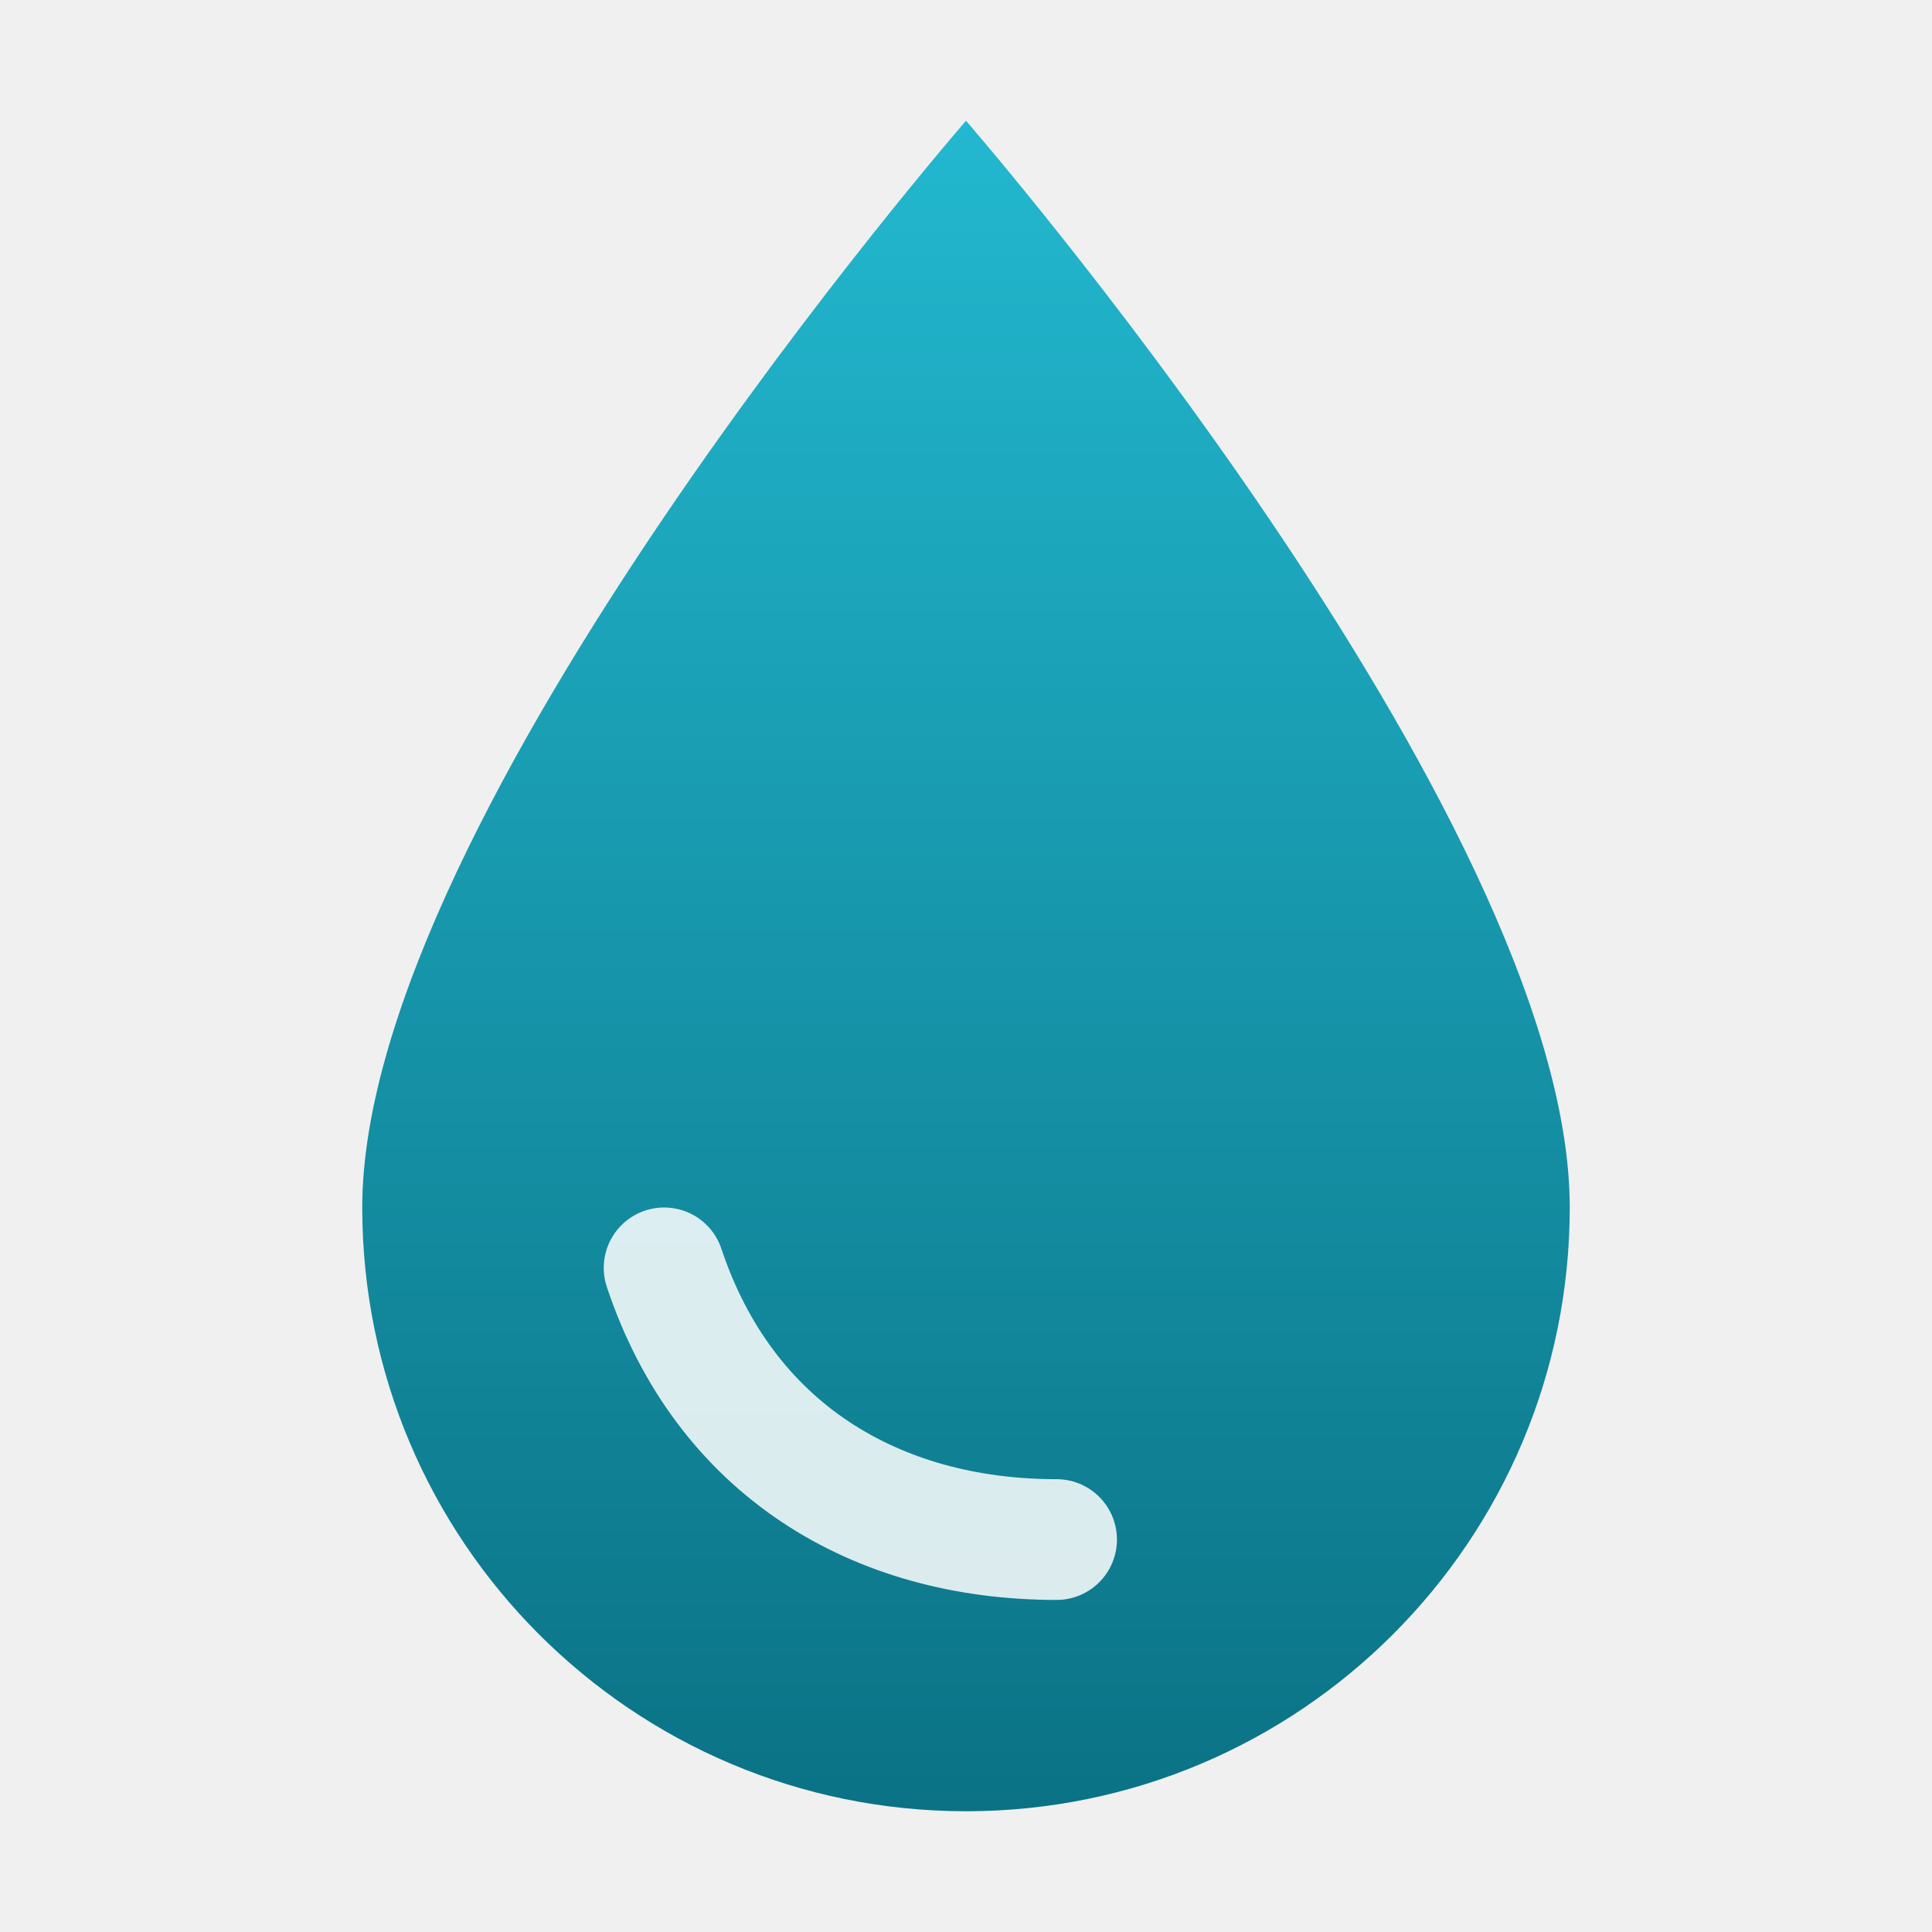
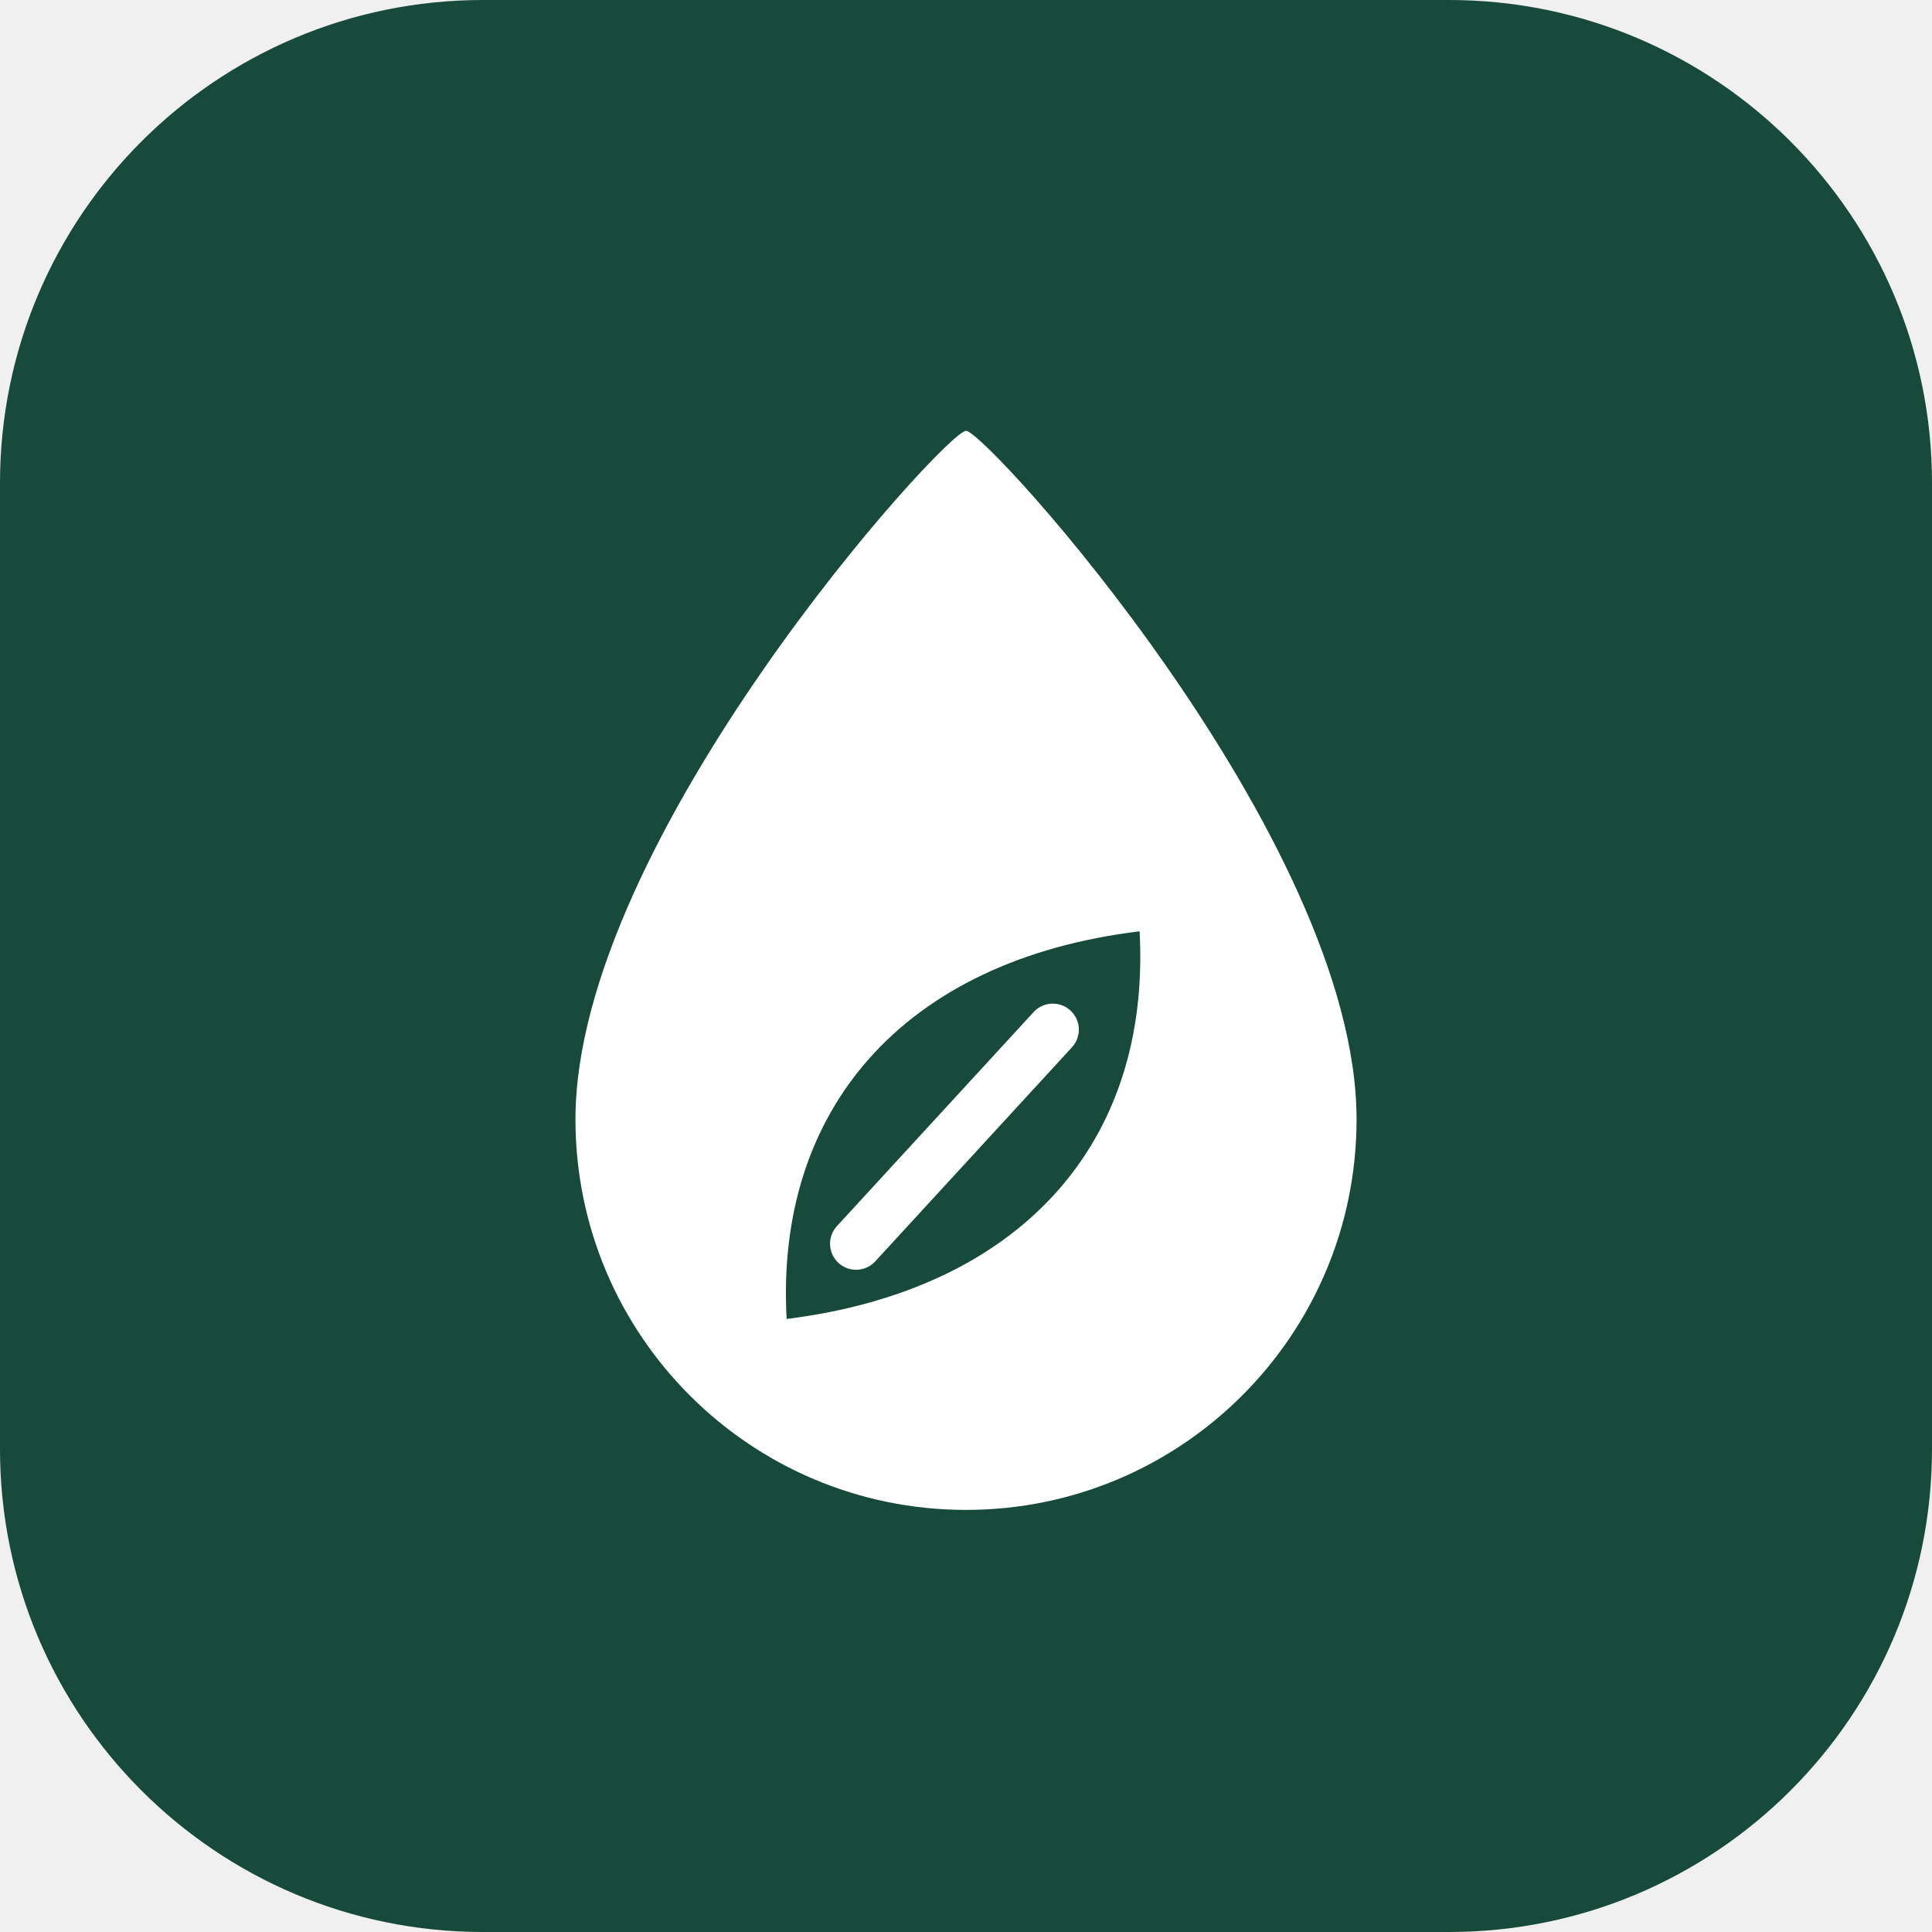
<svg xmlns="http://www.w3.org/2000/svg" viewBox="0 0 64 64">
-   <defs>
-     <linearGradient id="g" x1="0" y1="0" x2="0" y2="1">
-       <stop offset="0" stop-color="#22b8cf" />
-       <stop offset="1" stop-color="#0b7285" />
-     </linearGradient>
-   </defs>
-   <path d="M32 4C32 4 12 27 12 40a20 20 0 0 0 40 0C52 27 32 4 32 4Z" fill="url(#g)" />
-   <path d="M22 42c2 6 7 9 13 9" stroke="#fff" stroke-width="4" stroke-linecap="round" fill="none" opacity=".85" />
+   <rect width="64" height="64" rx="16" fill="#174A3A" />
+   <g transform="translate(9 9) scale(1.9167)">
+     <path d="M12 2.75c-.35 0-6.75 7.05-6.75 11.9a6.75 6.75 0 0 0 13.5 0C18.75 9.8 12.35 2.75 12 2.75Z" fill="#fff" />
+     <path d="M8.9 18.1c-.2-3.6 2-6.2 6.1-6.7.2 3.7-2.1 6.2-6.1 6.7Z" fill="#174A3A" />
+     <path d="M10.1 16.8 13.5 13.1" stroke="#fff" stroke-width="0.9" stroke-linecap="round" />
+   </g>
</svg>
